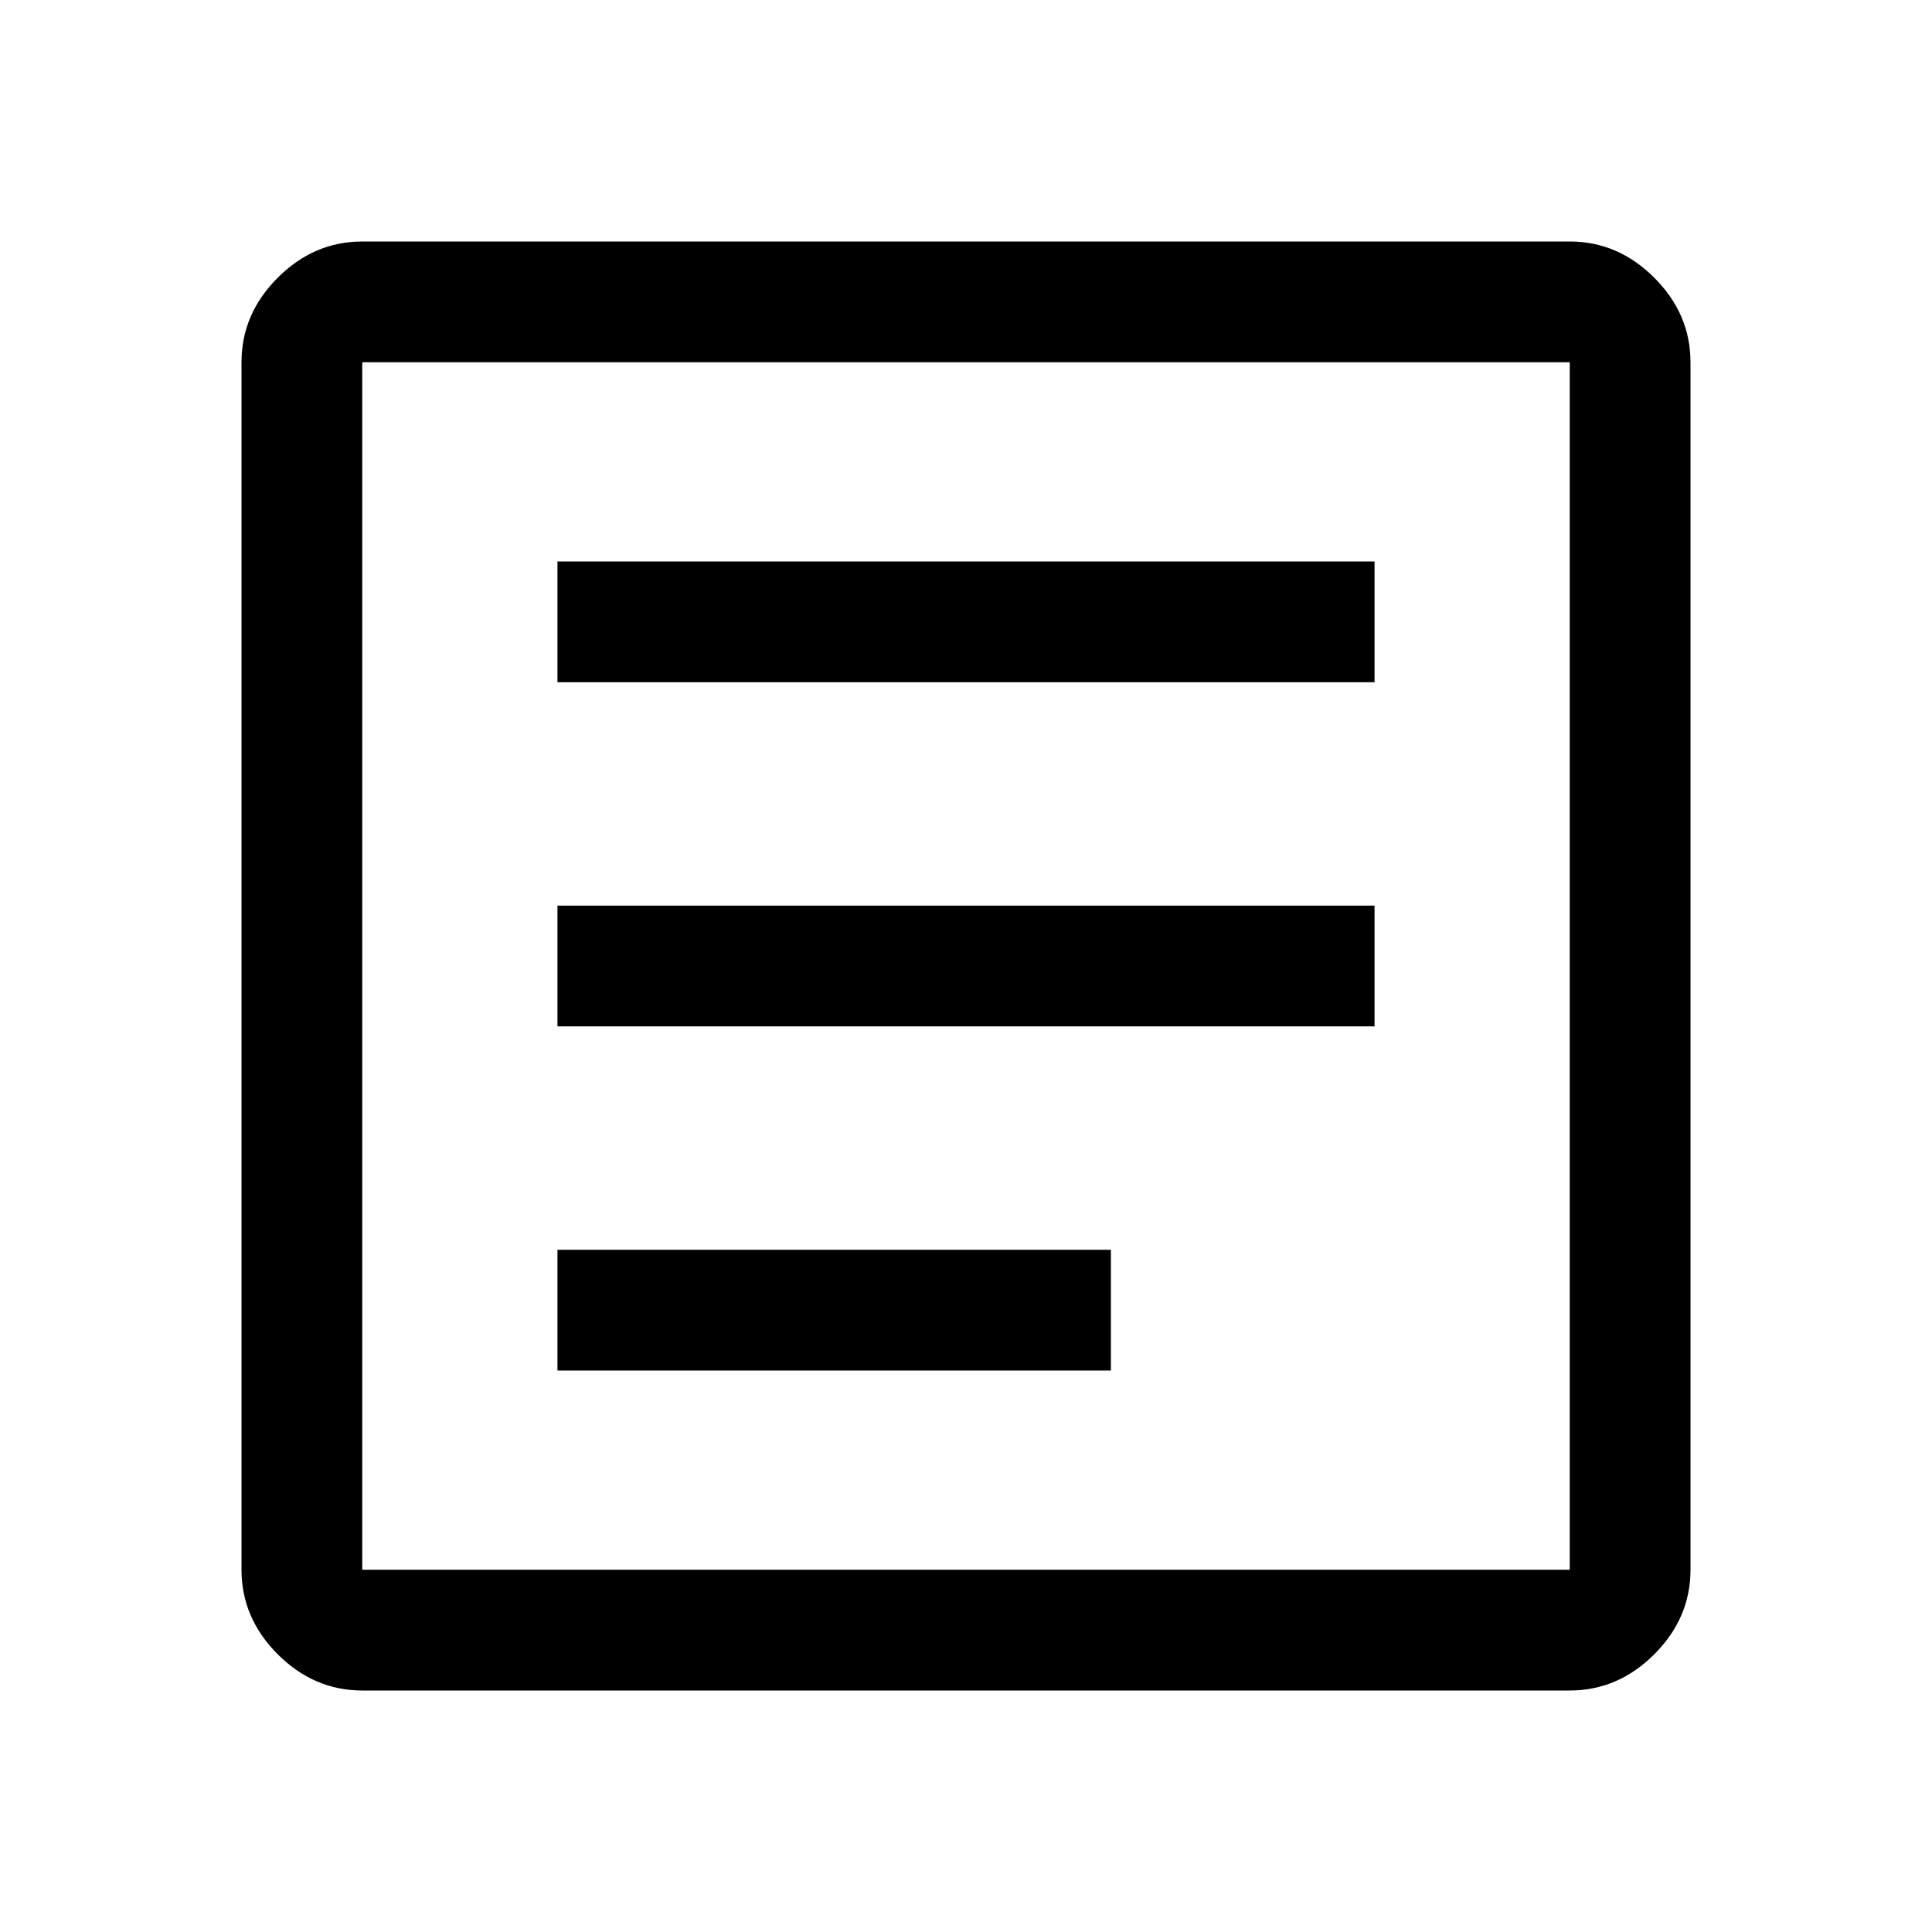
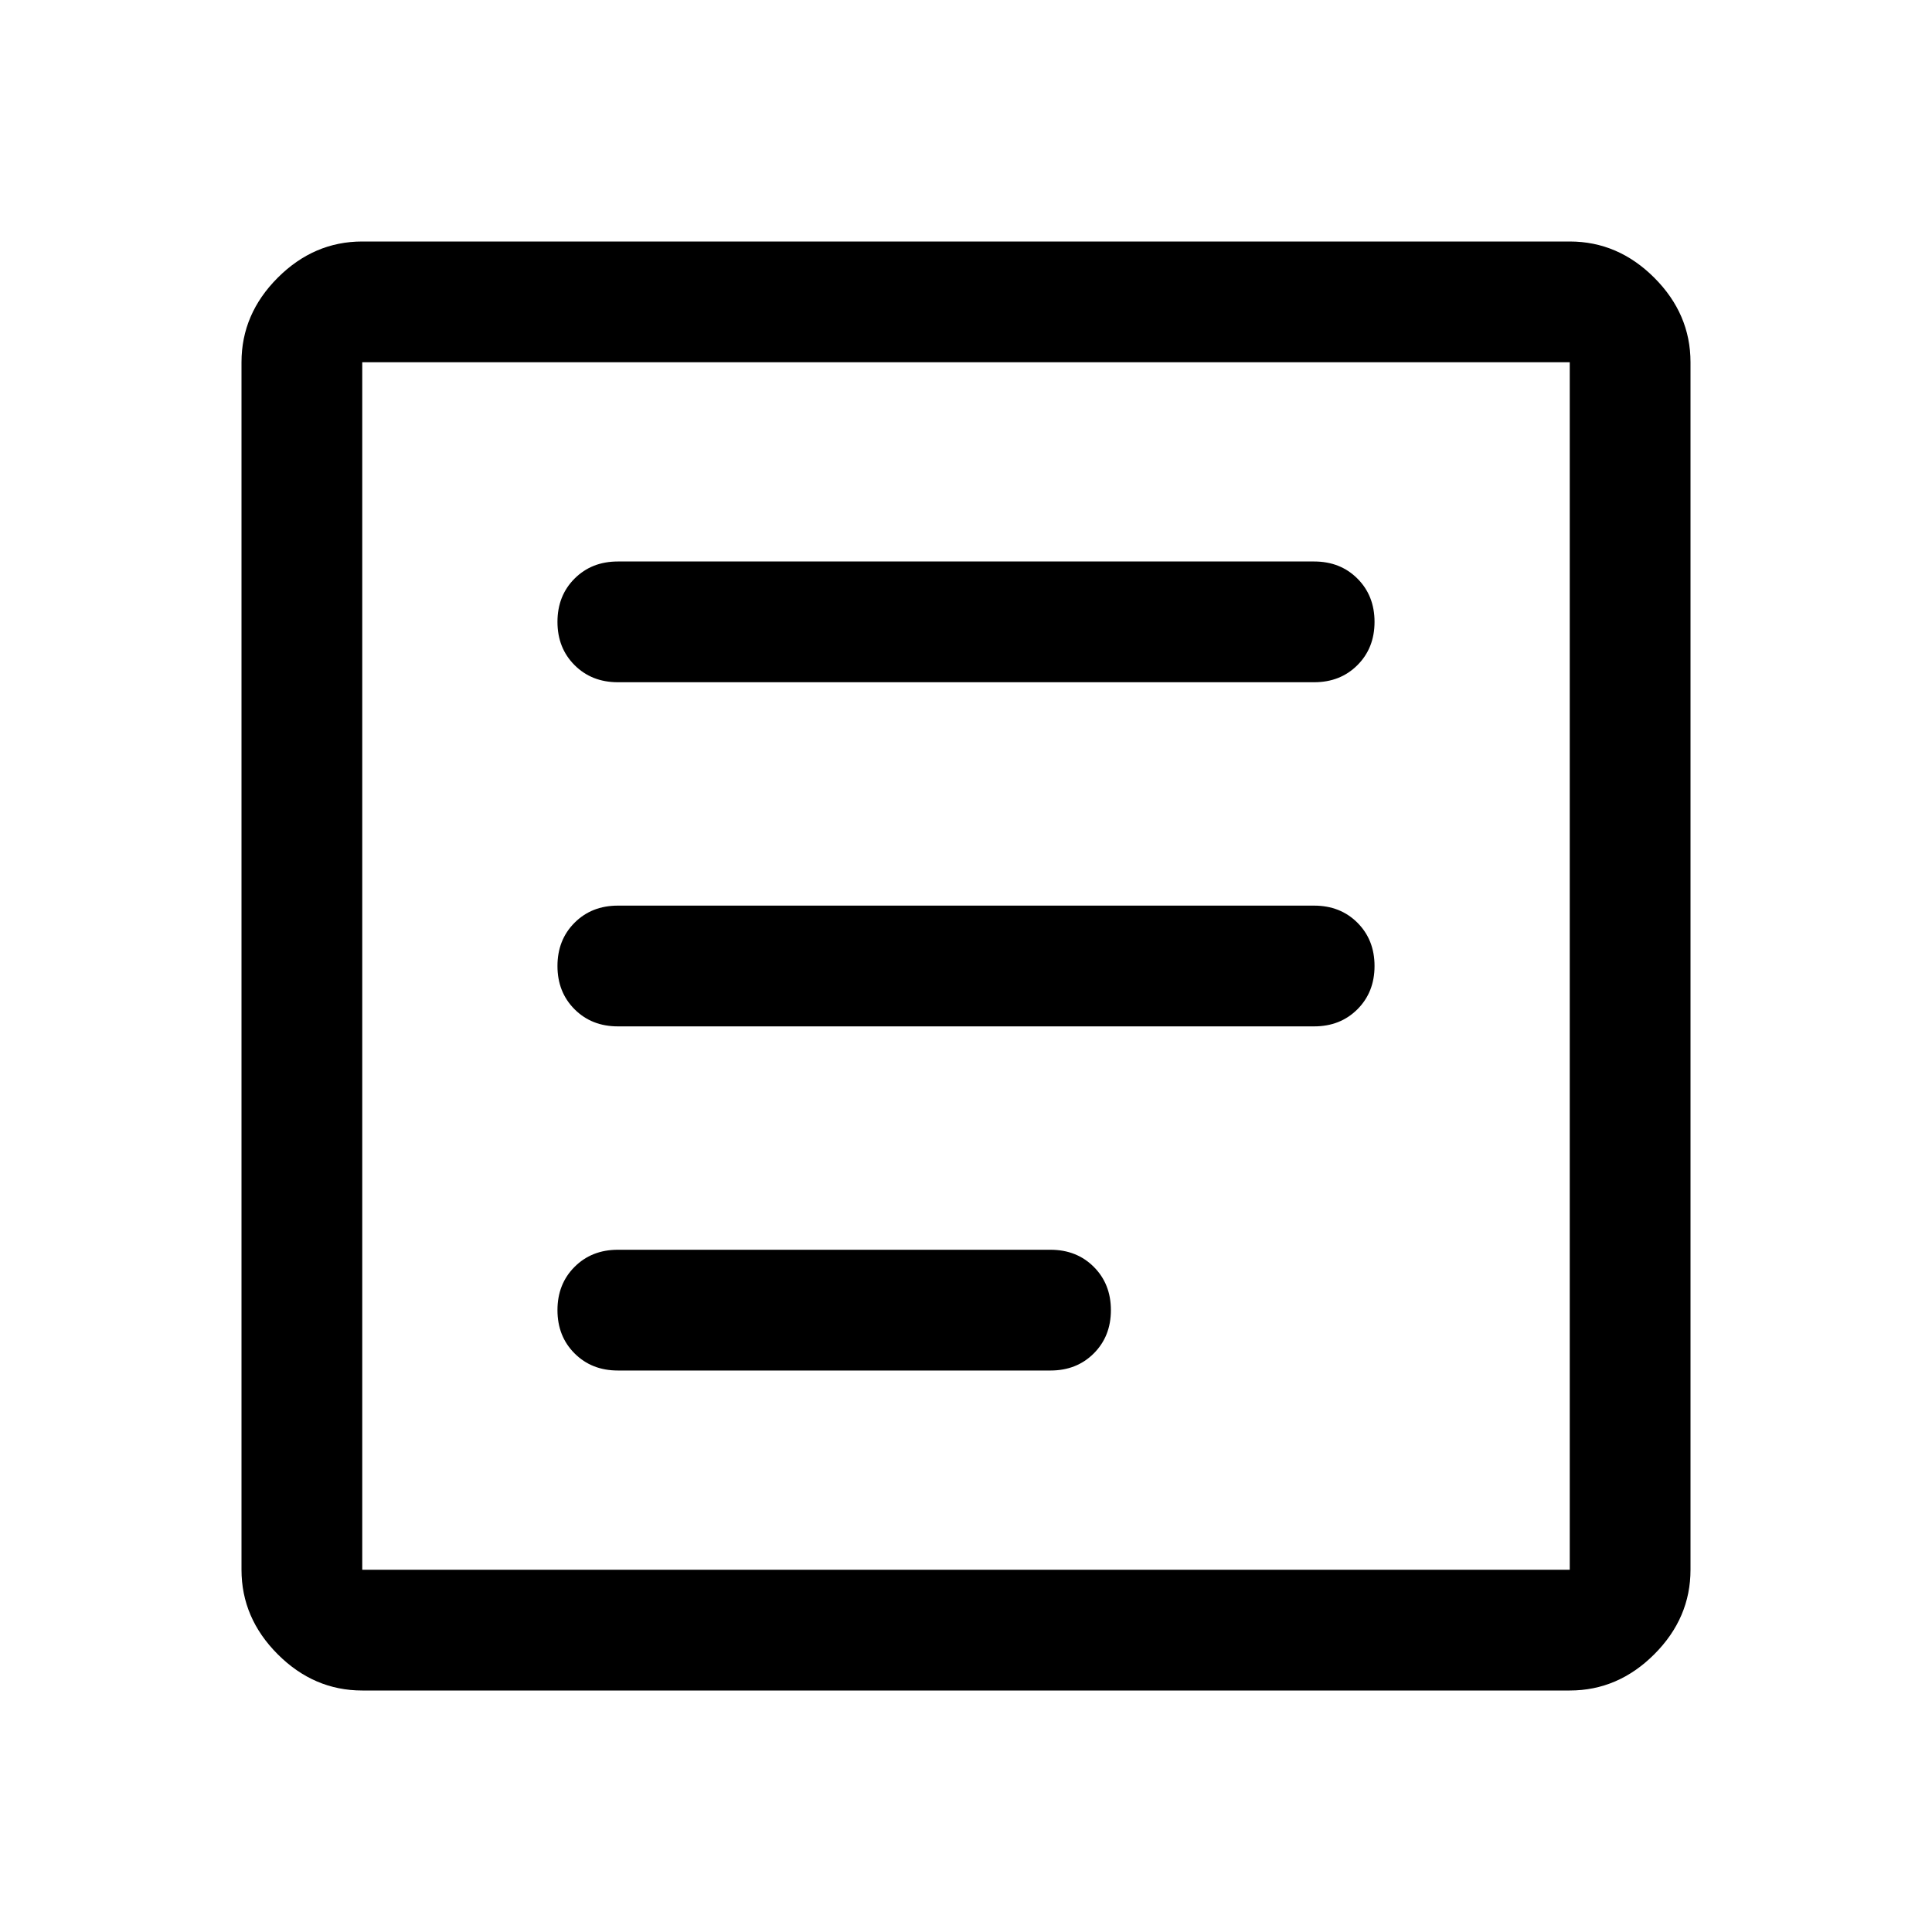
<svg xmlns="http://www.w3.org/2000/svg" height="48" width="48">
-   <path d="M13.85 34.05H27.6v-3H13.85Zm0-8.55h20.3v-3h-20.3Zm0-8.55h20.3v-3h-20.3ZM9 42q-1.2 0-2.1-.9Q6 40.2 6 39V9q0-1.2.9-2.1Q7.8 6 9 6h30q1.2 0 2.1.9.9.9.9 2.1v30q0 1.2-.9 2.1-.9.9-2.1.9Zm0-3h30V9H9v30ZM9 9v30V9Z" />
+   <path d="M15.35 34.05H26.1q.65 0 1.075-.425.425-.425.425-1.075 0-.65-.425-1.075-.425-.425-1.075-.425H15.35q-.65 0-1.075.425-.425.425-.425 1.075 0 .65.425 1.075.425.425 1.075.425Zm0-8.55h17.3q.65 0 1.075-.425.425-.425.425-1.075 0-.65-.425-1.075-.425-.425-1.075-.425h-17.3q-.65 0-1.075.425-.425.425-.425 1.075 0 .65.425 1.075.425.425 1.075.425Zm0-8.55h17.3q.65 0 1.075-.425.425-.425.425-1.075 0-.65-.425-1.075-.425-.425-1.075-.425h-17.3q-.65 0-1.075.425-.425.425-.425 1.075 0 .65.425 1.075.425.425 1.075.425ZM9 42q-1.2 0-2.1-.9Q6 40.2 6 39V9q0-1.2.9-2.1Q7.8 6 9 6h30q1.2 0 2.1.9.9.9.9 2.1v30q0 1.2-.9 2.1-.9.9-2.1.9Zm0-3h30V9H9v30Zm0 0V9v30Z" />
</svg>
